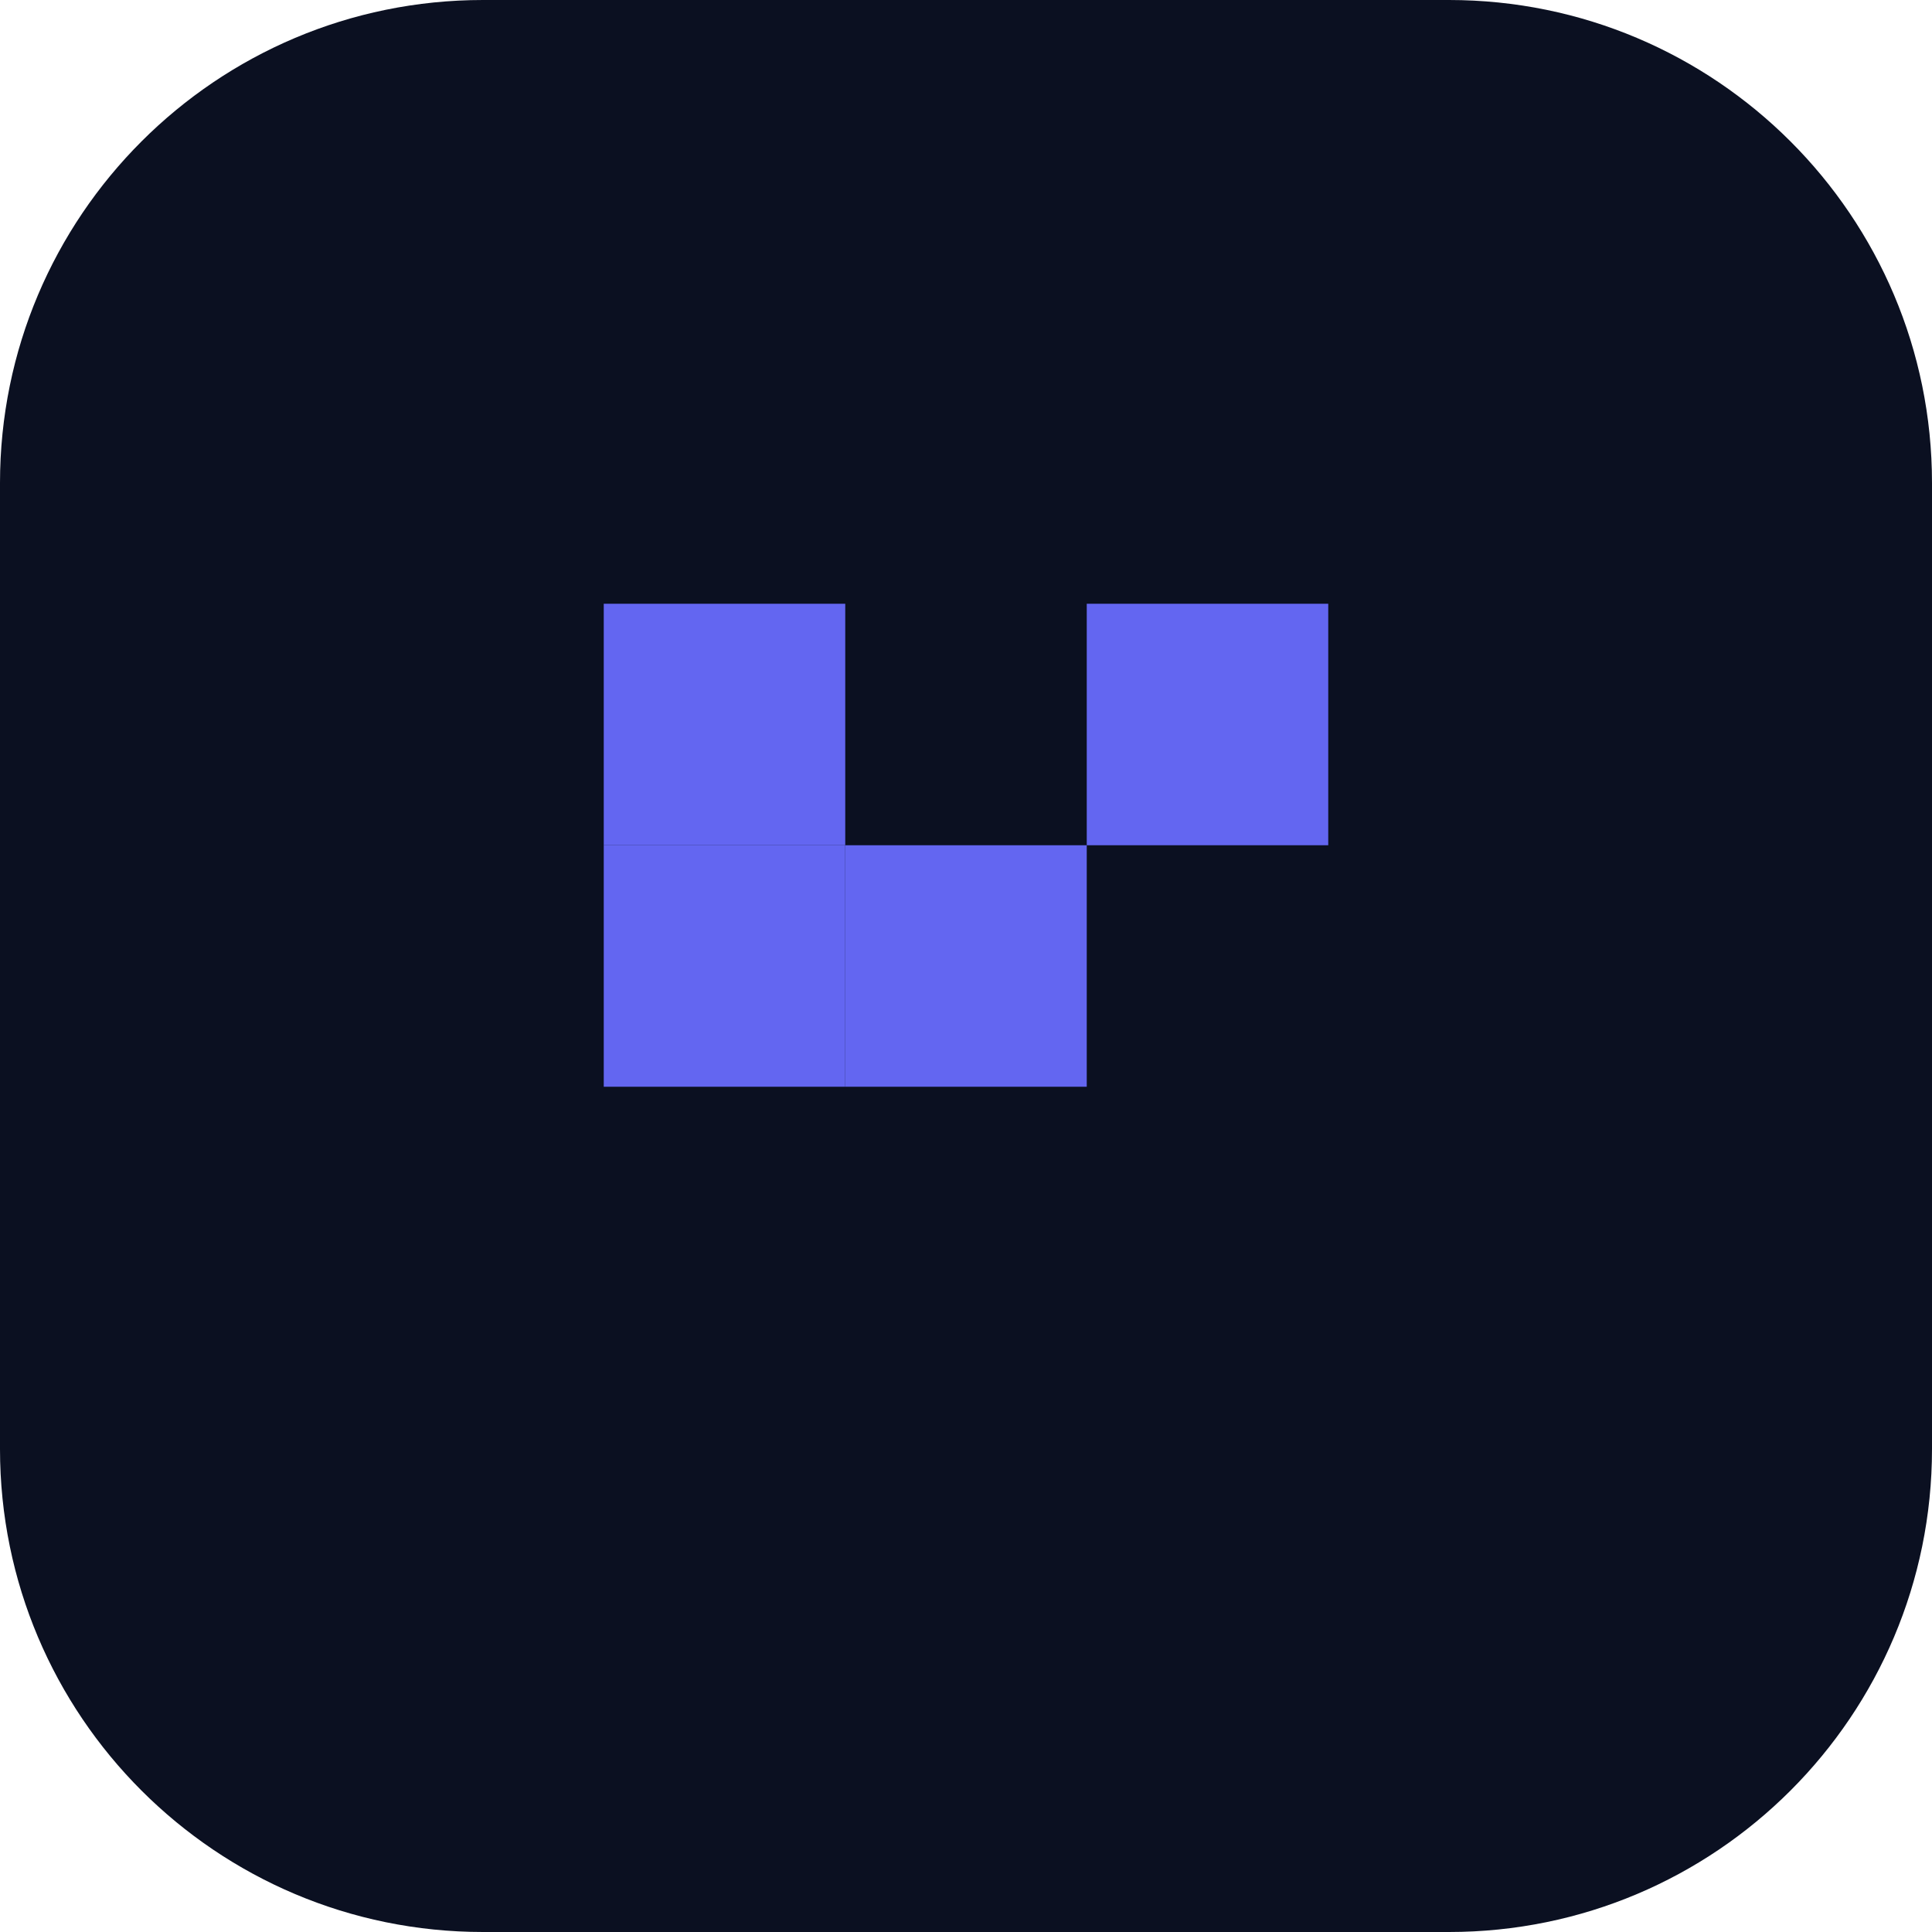
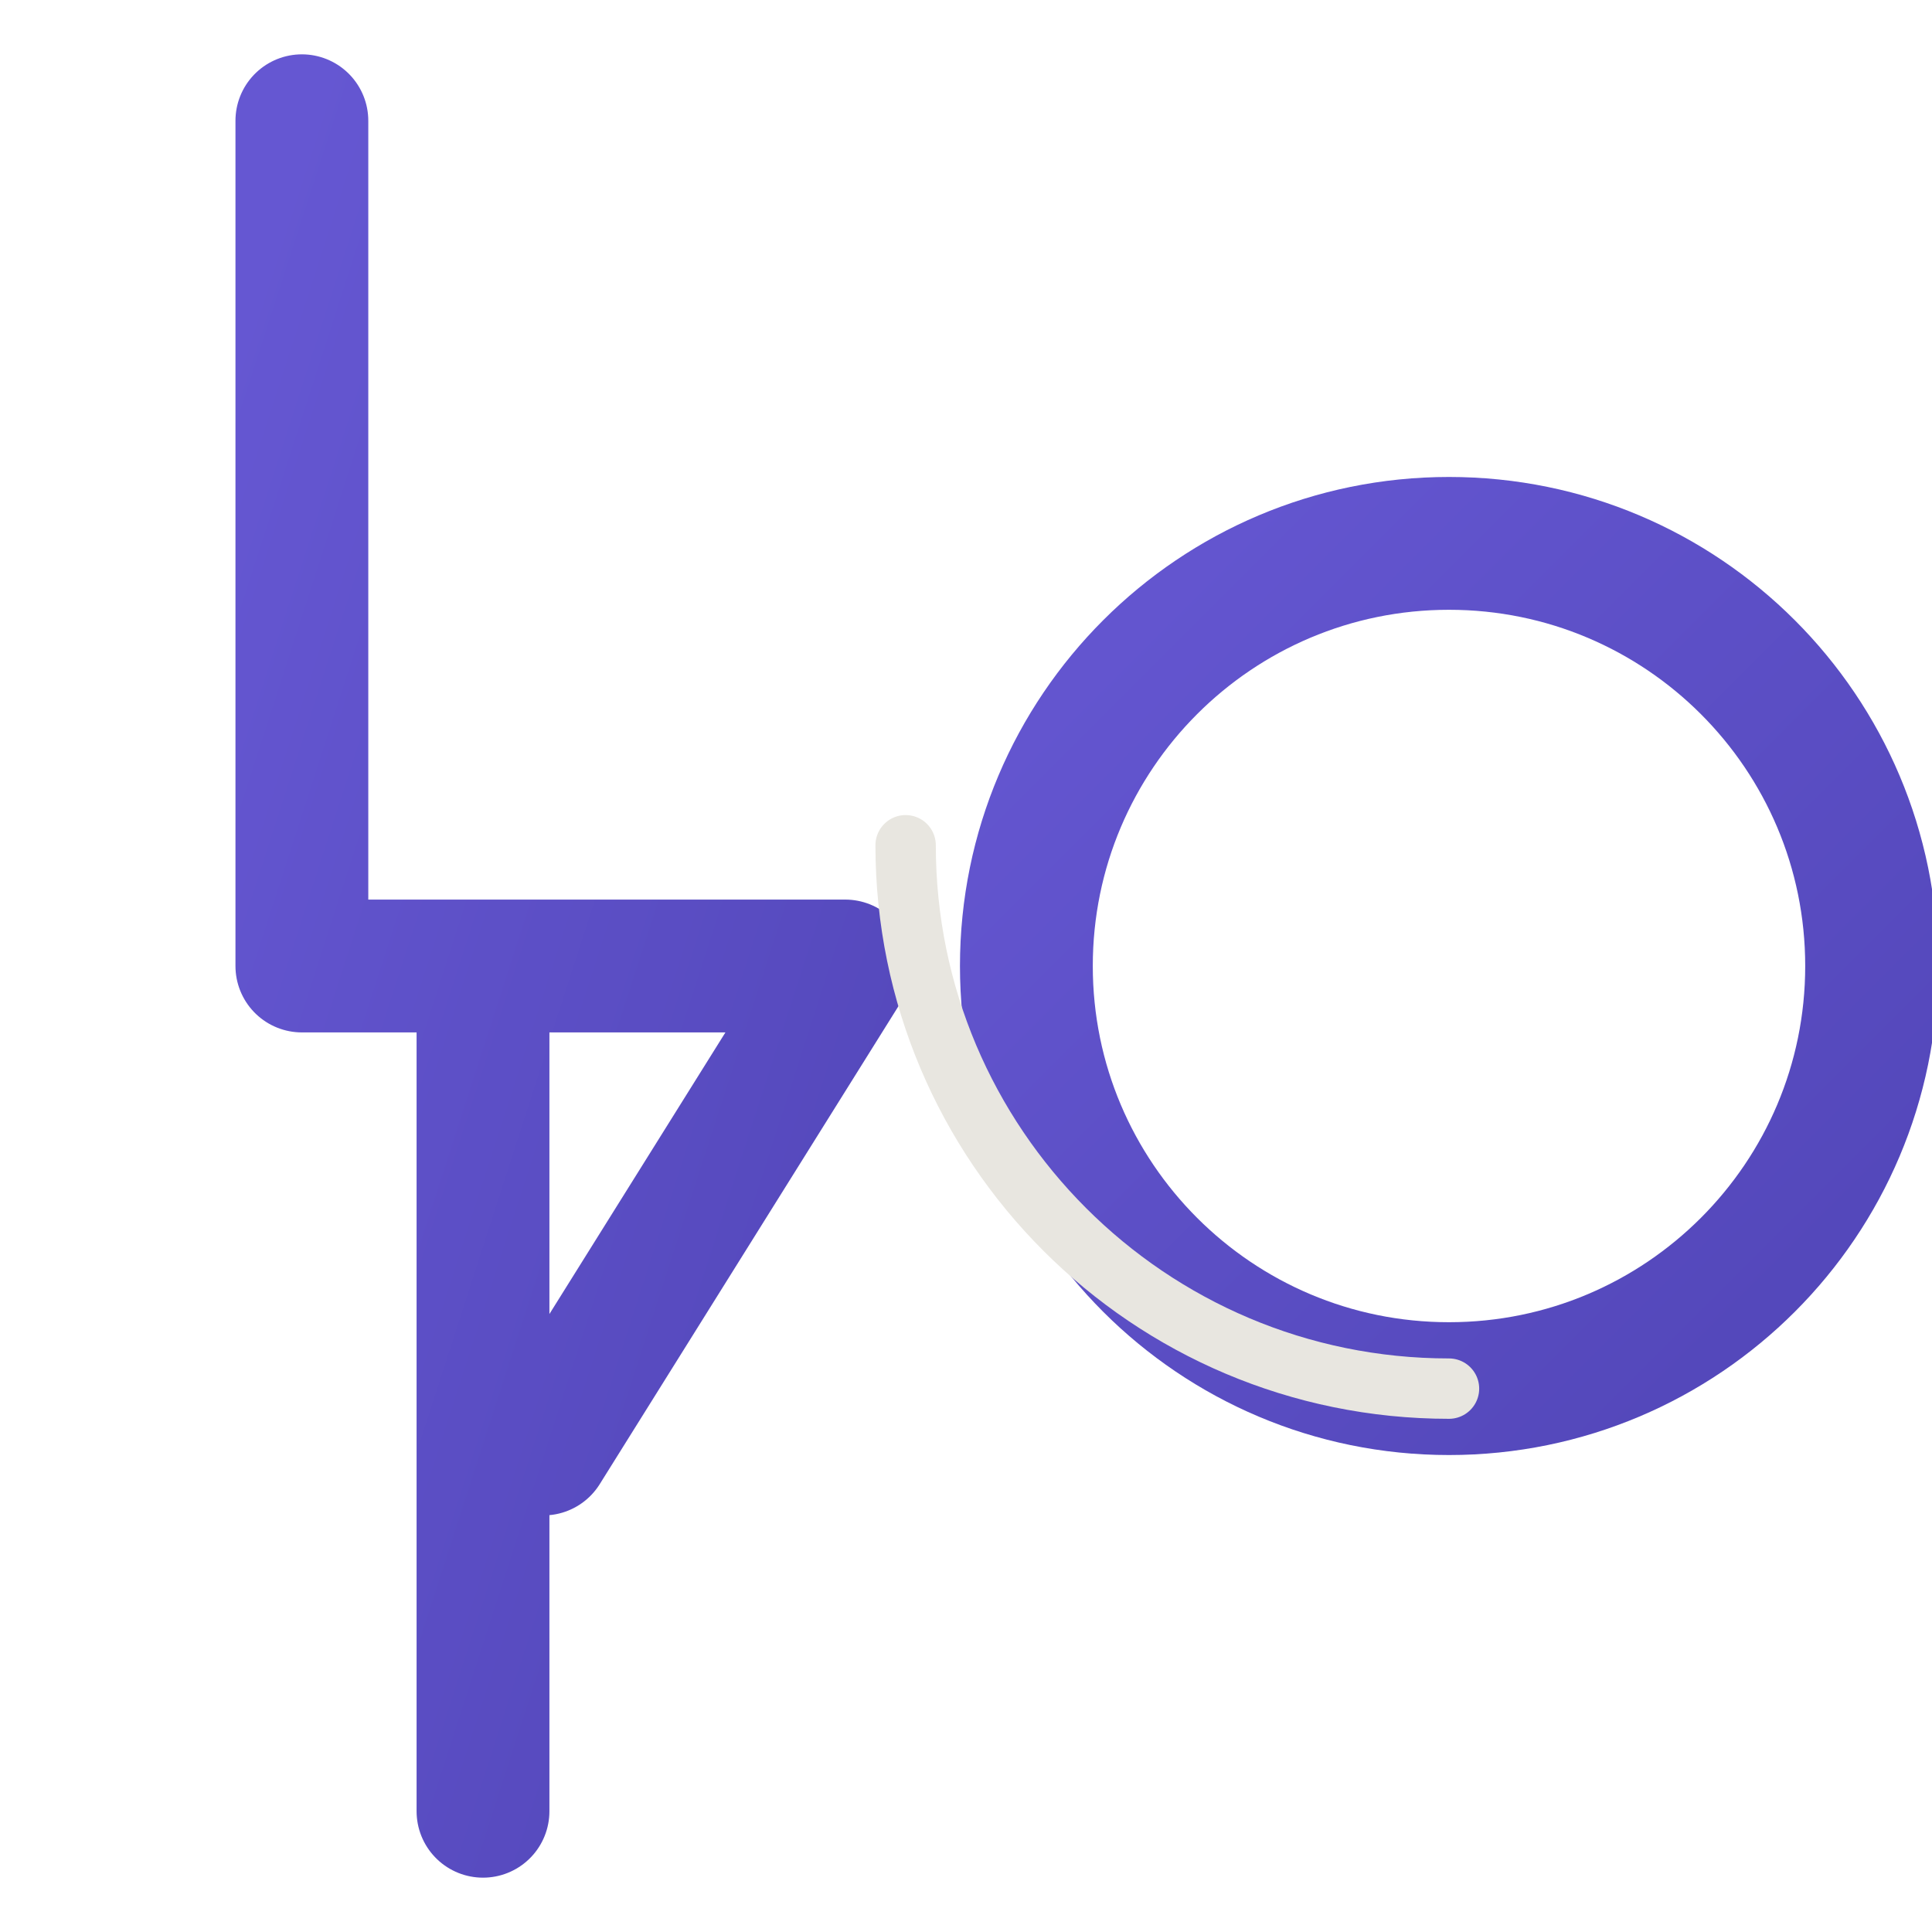
<svg xmlns="http://www.w3.org/2000/svg" viewBox="0 0 32 32">
-   <rect width="32" height="32" rx="8" fill="#0b1021" />
-   <path d="M10 10h4v4h-4z" fill="#6366f1" />
-   <path d="M18 10h4v4h-4z" fill="#6366f1" />
-   <path d="M14 14h-4v4h4z" fill="#6366f1" />
-   <path d="M14 14h4v4h-4z" fill="#6366f1" />
+   <defs>
+     <linearGradient id="koGrad" x1="0" y1="0" x2="1" y2="1">
+       <stop offset="0%" stop-color="#6557D2" />
+       <stop offset="100%" stop-color="#5246B8" />
+     </linearGradient>
+   </defs>
+   <path d="M8 30V16H5V2M5 16h9l-5 8" fill="none" stroke="url(#koGrad)" stroke-width="2.2" stroke-linecap="round" stroke-linejoin="round" />
+   <circle cx="24" cy="16" r="7" fill="none" stroke="url(#koGrad)" stroke-width="2.2" stroke-linecap="round" stroke-linejoin="round" />
+   <path d="M24 23a9 9 0 01-9-9" fill="none" stroke="#E8E6E0" stroke-width="1" stroke-linecap="round" />
</svg>
